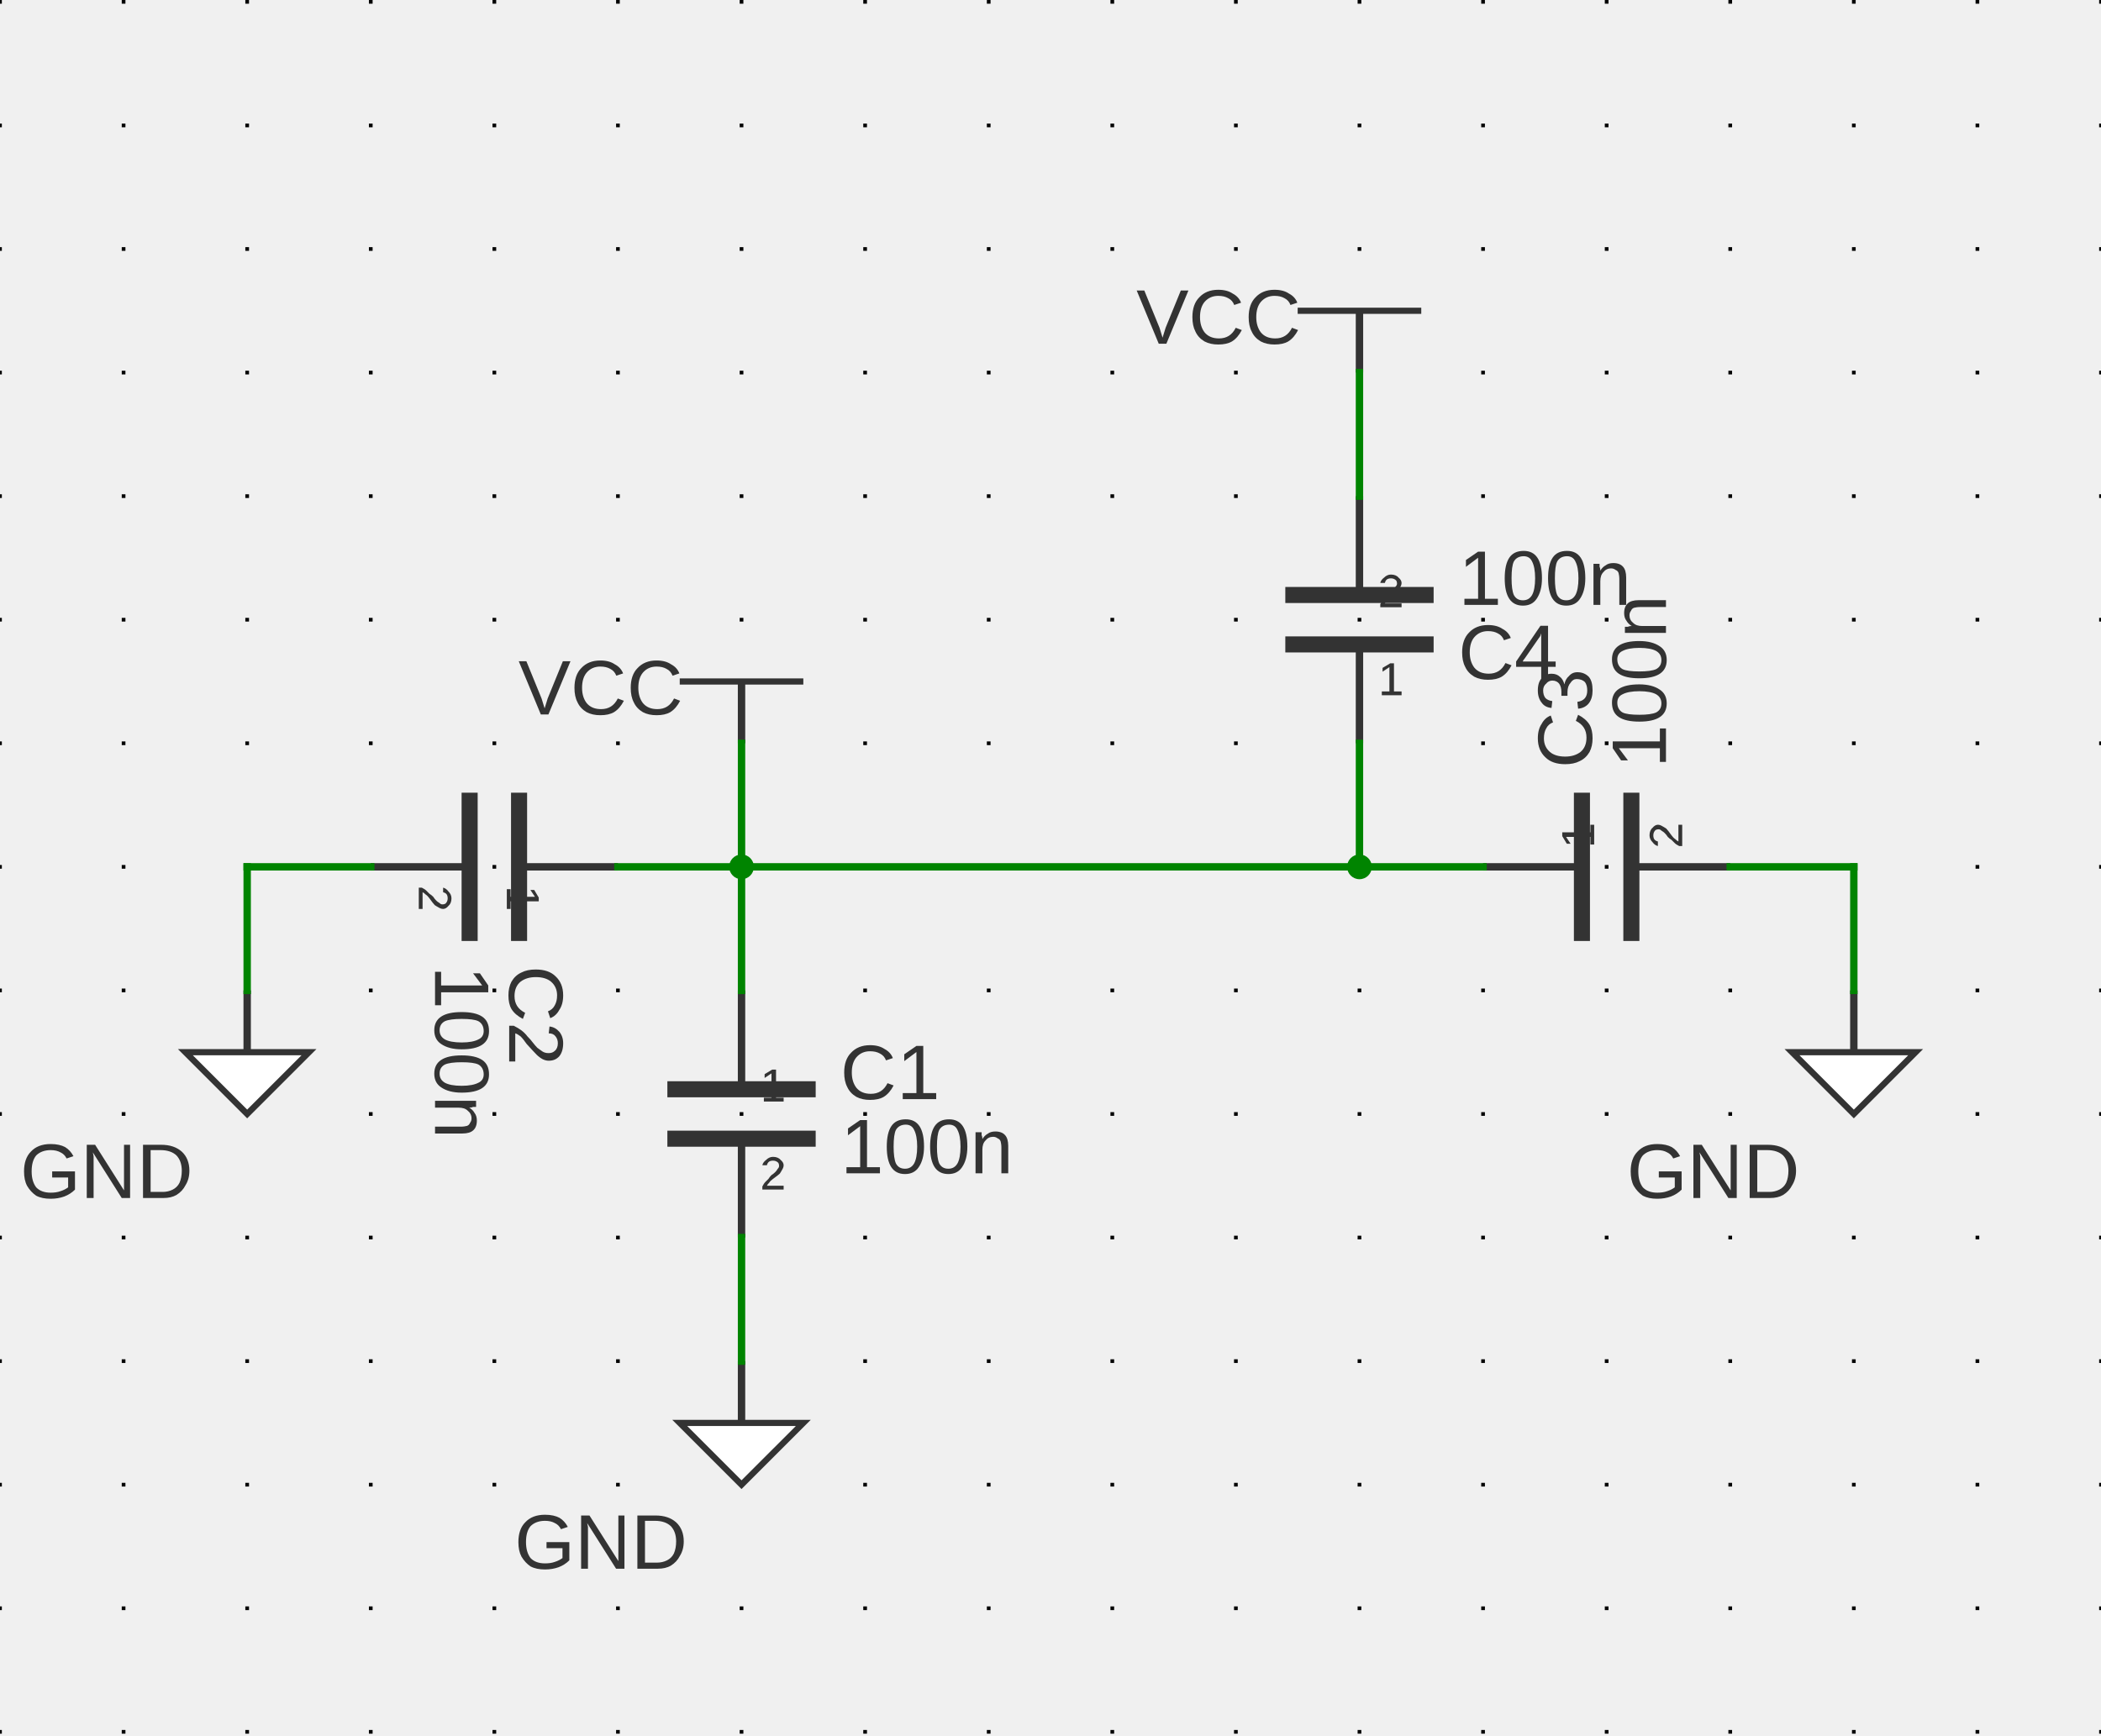
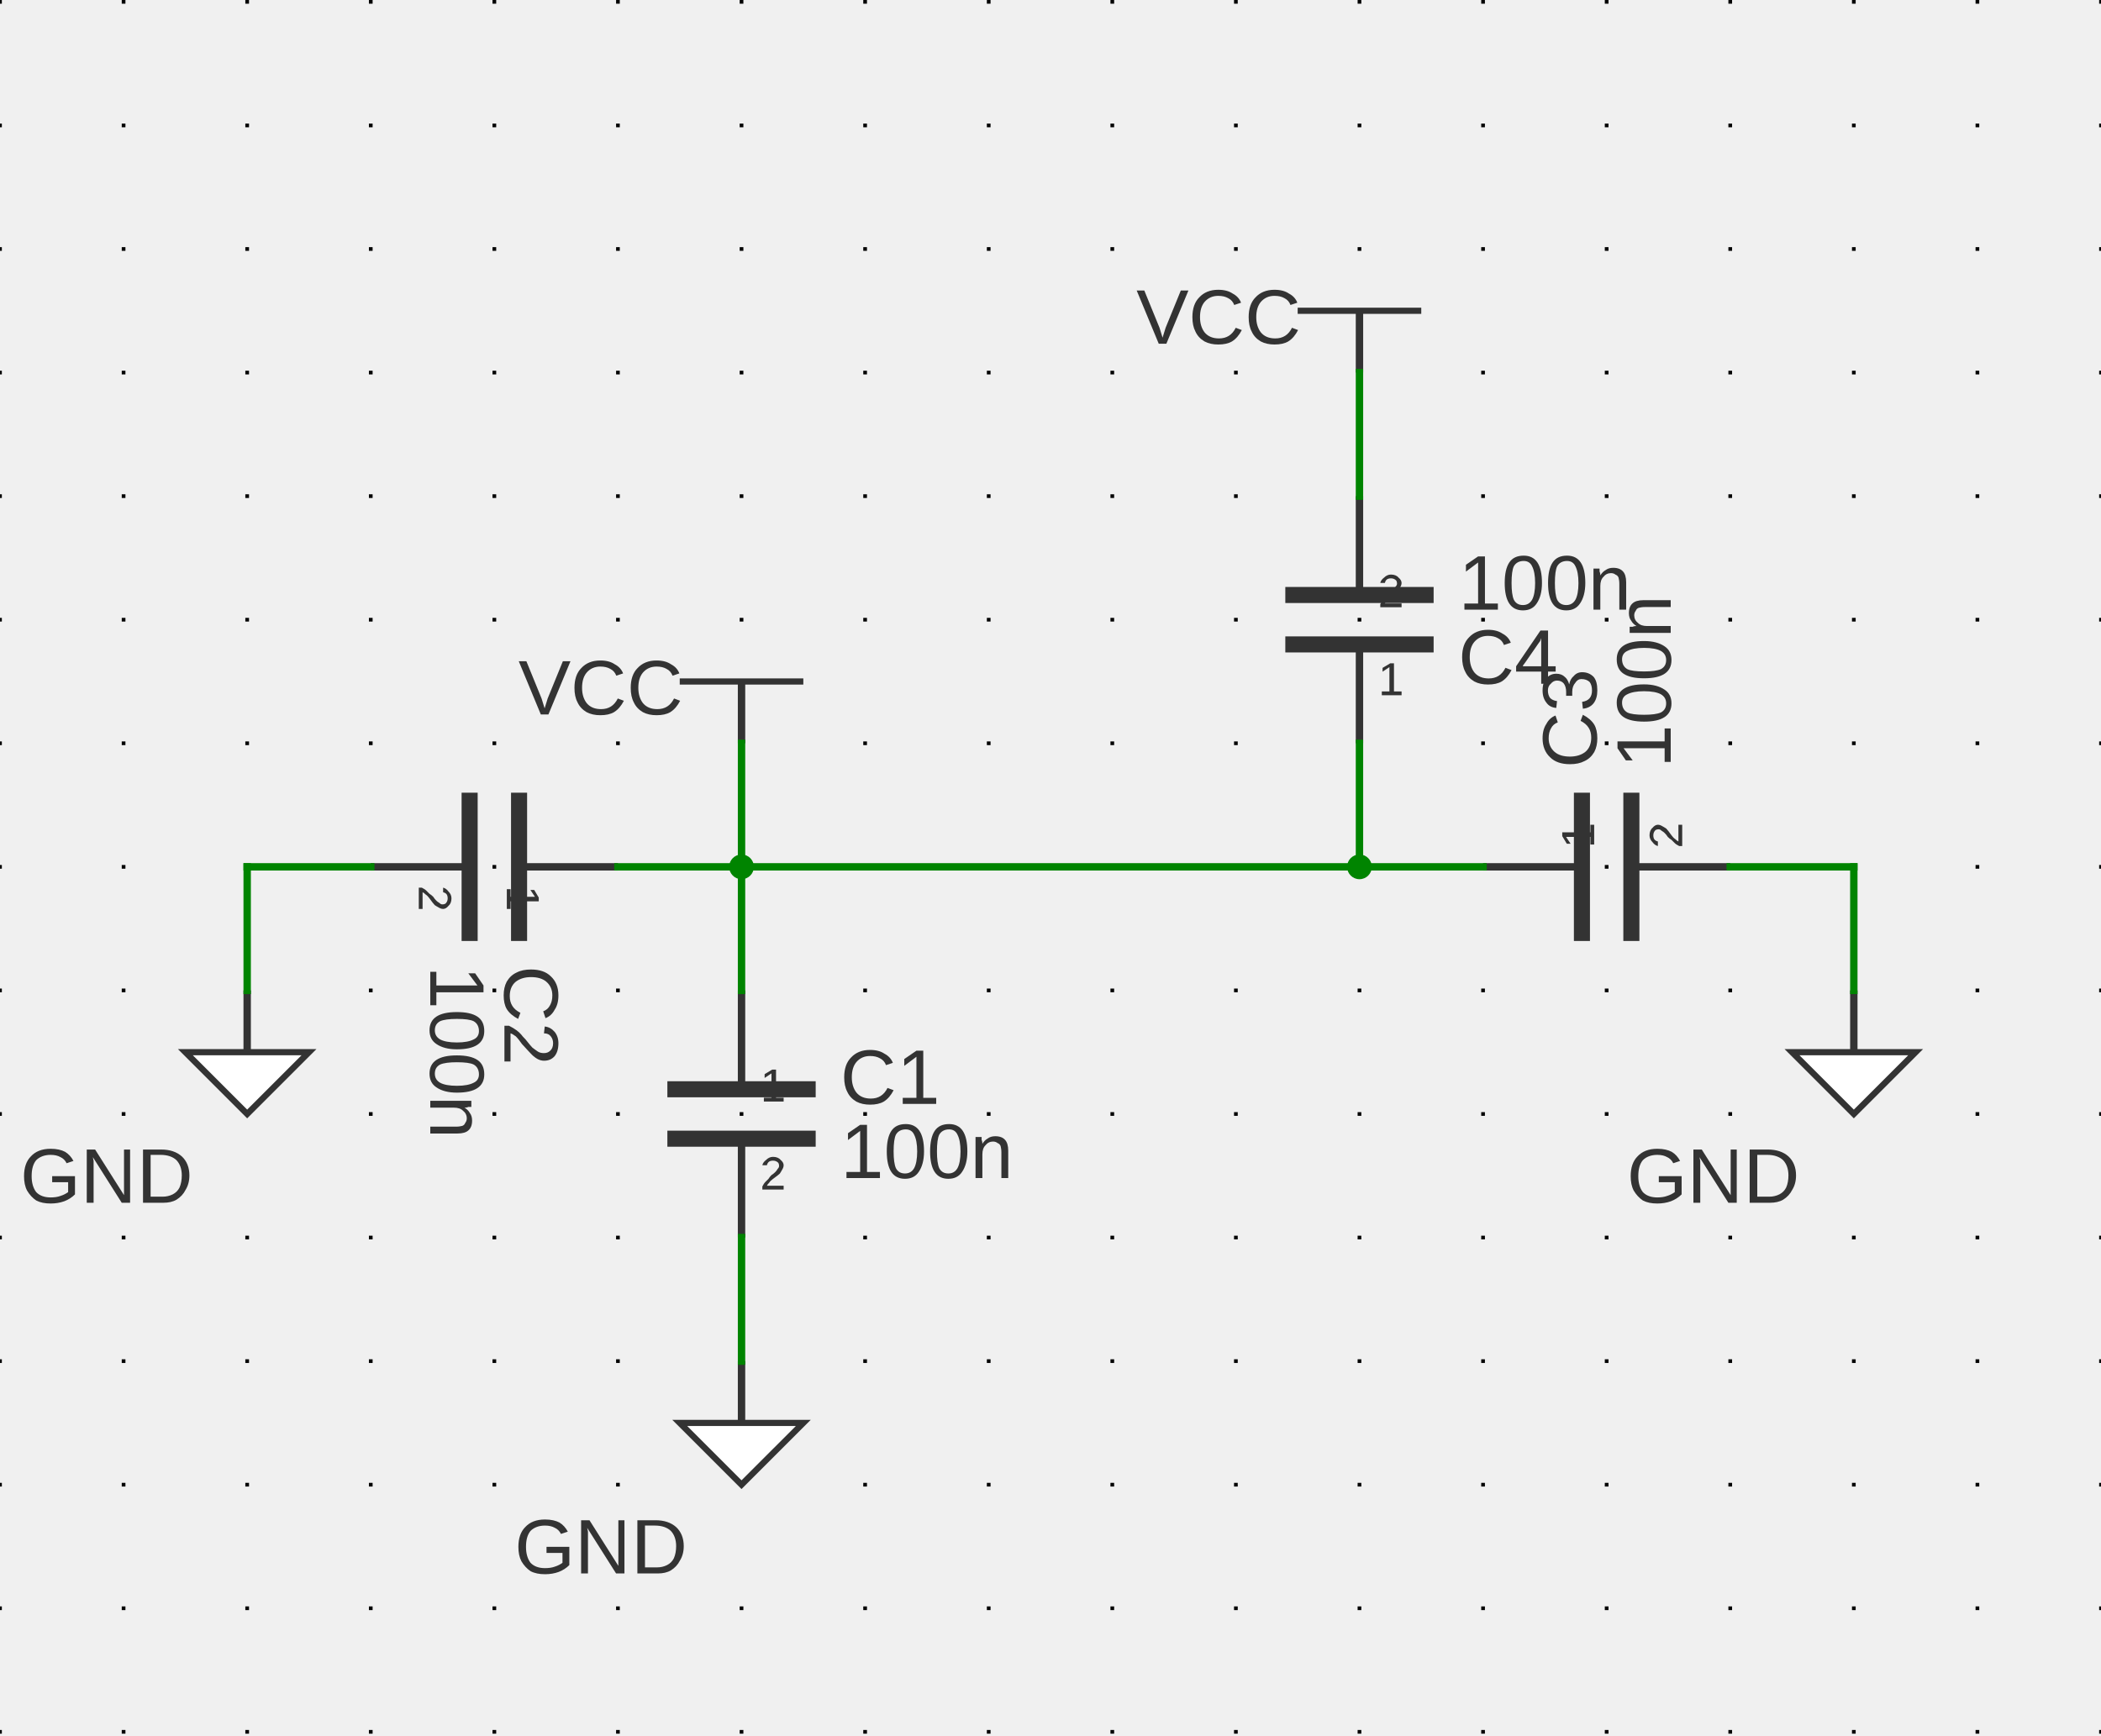
<svg xmlns="http://www.w3.org/2000/svg" xmlns:ns1="http://svgjs.dev/svgjs" version="1.1" width="407.973" height="337.058" viewBox="-2.54 -2.578 43.18 35.674">
  <g id="sheet-0" class="sheet" transform="matrix(1,0,0,1,0,0)">
    <g class="sheet-elements" transform="matrix(1,0,0,1,0,0)">
      <g transform="matrix(1,0,0,1,0,0)" class="grid">
        <path d="M -2.54 -2.578 L -2.54 33.096 M 0 -2.578 L 0 33.096 M 2.54 -2.578 L 2.54 33.096 M 5.08 -2.578 L 5.08 33.096 M 7.62 -2.578 L 7.62 33.096 M 10.16 -2.578 L 10.16 33.096 M 12.7 -2.578 L 12.7 33.096 M 15.24 -2.578 L 15.24 33.096 M 17.78 -2.578 L 17.78 33.096 M 20.32 -2.578 L 20.32 33.096 M 22.86 -2.578 L 22.86 33.096 M 25.4 -2.578 L 25.4 33.096 M 27.94 -2.578 L 27.94 33.096 M 30.48 -2.578 L 30.48 33.096 M 33.02 -2.578 L 33.02 33.096 M 35.56 -2.578 L 35.56 33.096 M 38.1 -2.578 L 38.1 33.096 M 40.64 -2.578 L 40.64 33.096" stroke-dasharray="0.076,2.464" stroke-width="0.076" stroke="#000000" />
      </g>
      <g transform="matrix(1,0,0,1,12.7,11.43)">
        <g>
          <path d="M -1.27 0 L 1.27 0" stroke-width="0.127" stroke="#333333" fill="none" />
          <path d="M 0 1.27 L 0 0" stroke-width="0.152" stroke="#333333" />
          <g transform="matrix(1,0,0,1,0,-0.381)">
            <text fill="#333333" font-family="Arial" font-size="1.6" text-anchor="middle" dominant-baseline="text-top" font-weight="regular" xml:space="preserve" transform="matrix(1,0,0,1,0,0)" ns1:data="{&quot;leading&quot;:&quot;1.3&quot;}">
              <tspan dy="0" x="0" ns1:data="{&quot;newLined&quot;:true}">VCC</tspan>
            </text>
          </g>
        </g>
      </g>
      <g transform="matrix(1,0,0,1,12.7,20.32)">
        <g>
          <path d="M -1.524 0.508 L 1.524 0.508" stroke-width="0.33" stroke="#333333" fill="none" />
          <path d="M -1.524 -0.508 L 1.524 -0.508" stroke-width="0.33" stroke="#333333" fill="none" />
          <path d="M 0 -2.54 L 0 -0.508" stroke-width="0.152" stroke="#333333" />
          <path d="M 0 2.54 L 0 0.508" stroke-width="0.152" stroke="#333333" />
          <g transform="matrix(1,0,0,1,0.381,-0.889)">
            <text fill="#333333" font-family="Arial" font-size="0.96" text-anchor="start" dominant-baseline="text-top" font-weight="regular" xml:space="preserve" transform="matrix(1,0,0,1,0,0)" ns1:data="{&quot;leading&quot;:&quot;1.3&quot;}">
              <tspan dy="0" x="0" ns1:data="{&quot;newLined&quot;:true}">1</tspan>
            </text>
          </g>
          <g transform="matrix(1,0,0,1,0.381,0.889)">
            <text fill="#333333" font-family="Arial" font-size="0.96" text-anchor="start" dominant-baseline="hanging" font-weight="regular" xml:space="preserve" transform="matrix(1,0,0,1,0,0)" ns1:data="{&quot;leading&quot;:&quot;1.3&quot;}">
              <tspan dy="0" x="0" ns1:data="{&quot;newLined&quot;:true}">2</tspan>
            </text>
          </g>
          <g transform="matrix(1,0,0,1,2.032,-0.762)">
-             <text fill="#333333" font-family="Arial" font-size="1.6" text-anchor="start" dominant-baseline="middle" font-weight="regular" xml:space="preserve" transform="matrix(1,0,0,1,0,0)" ns1:data="{&quot;leading&quot;:&quot;1.3&quot;}">
+             <text fill="#333333" font-family="Arial" font-size="1.6" text-anchor="start" dominant-baseline="central" font-weight="regular" xml:space="preserve" transform="matrix(1,0,0,1,0,0)" ns1:data="{&quot;leading&quot;:&quot;1.3&quot;}">
              <tspan dy="0" x="0" ns1:data="{&quot;newLined&quot;:true}">C1</tspan>
            </text>
          </g>
          <g transform="matrix(1,0,0,1,2.032,0.762)">
-             <text fill="#333333" font-family="Arial" font-size="1.6" text-anchor="start" dominant-baseline="middle" font-weight="regular" xml:space="preserve" transform="matrix(1,0,0,1,0,0)" ns1:data="{&quot;leading&quot;:&quot;1.3&quot;}">
+             <text fill="#333333" font-family="Arial" font-size="1.6" text-anchor="start" dominant-baseline="central" font-weight="regular" xml:space="preserve" transform="matrix(1,0,0,1,0,0)" ns1:data="{&quot;leading&quot;:&quot;1.3&quot;}">
              <tspan dy="0" x="0" ns1:data="{&quot;newLined&quot;:true}">100n</tspan>
            </text>
          </g>
        </g>
      </g>
      <g transform="matrix(1,0,0,1,12.7,26.67)">
        <g>
          <path d="M -1.27 0 L 1.27 0 L 0 1.27 Z" stroke-width="0.127" stroke="#333333" fill="#ffffff" />
          <path d="M 0 -1.27 L 0 0" stroke-width="0.152" stroke="#333333" />
          <g transform="matrix(1,0,0,1,0,2.54)">
-             <text fill="#333333" font-family="Arial" font-size="1.6" text-anchor="middle" dominant-baseline="middle" font-weight="regular" xml:space="preserve" transform="matrix(1,0,0,1,0,0)" ns1:data="{&quot;leading&quot;:&quot;1.3&quot;}">
+             <text fill="#333333" font-family="Arial" font-size="1.6" text-anchor="middle" dominant-baseline="central" font-weight="regular" xml:space="preserve" transform="matrix(1,0,0,1,0,0)" ns1:data="{&quot;leading&quot;:&quot;1.3&quot;}">
              <tspan dy="0" x="0" ns1:data="{&quot;newLined&quot;:true}">GND</tspan>
            </text>
          </g>
        </g>
      </g>
      <g transform="matrix(1,0,0,1,7.62,15.24)">
        <g>
          <path d="M -0.508 -1.524 L -0.508 1.524" stroke-width="0.33" stroke="#333333" fill="none" />
          <path d="M 0.508 -1.524 L 0.508 1.524" stroke-width="0.33" stroke="#333333" fill="none" />
          <path d="M 2.54 0 L 0.508 0" stroke-width="0.152" stroke="#333333" />
          <path d="M -2.54 0 L -0.508 0" stroke-width="0.152" stroke="#333333" />
          <g transform="matrix(0,1,-1,0,0.889,0.381)">
            <text fill="#333333" font-family="Arial" font-size="0.96" text-anchor="start" dominant-baseline="text-top" font-weight="regular" xml:space="preserve" transform="matrix(1,0,0,1,0,0)" ns1:data="{&quot;leading&quot;:&quot;1.3&quot;}">
              <tspan dy="0" x="0" ns1:data="{&quot;newLined&quot;:true}">1</tspan>
            </text>
          </g>
          <g transform="matrix(0,1,-1,0,-0.889,0.381)">
            <text fill="#333333" font-family="Arial" font-size="0.96" text-anchor="start" dominant-baseline="hanging" font-weight="regular" xml:space="preserve" transform="matrix(1,0,0,1,0,0)" ns1:data="{&quot;leading&quot;:&quot;1.3&quot;}">
              <tspan dy="0" x="0" ns1:data="{&quot;newLined&quot;:true}">2</tspan>
            </text>
          </g>
          <g transform="matrix(0,1,-1,0,0.762,2.032)">
-             <text fill="#333333" font-family="Arial" font-size="1.6" text-anchor="start" dominant-baseline="middle" font-weight="regular" xml:space="preserve" transform="matrix(1,0,0,1,0,0)" ns1:data="{&quot;leading&quot;:&quot;1.3&quot;}">
+             <text fill="#333333" font-family="Arial" font-size="1.6" text-anchor="start" dominant-baseline="central" font-weight="regular" xml:space="preserve" transform="matrix(1,0,0,1,0,0)" ns1:data="{&quot;leading&quot;:&quot;1.3&quot;}">
              <tspan dy="0" x="0" ns1:data="{&quot;newLined&quot;:true}">C2</tspan>
            </text>
          </g>
          <g transform="matrix(0,1,-1,0,-0.762,2.032)">
-             <text fill="#333333" font-family="Arial" font-size="1.6" text-anchor="start" dominant-baseline="middle" font-weight="regular" xml:space="preserve" transform="matrix(1,0,0,1,0,0)" ns1:data="{&quot;leading&quot;:&quot;1.3&quot;}">
+             <text fill="#333333" font-family="Arial" font-size="1.6" text-anchor="start" dominant-baseline="central" font-weight="regular" xml:space="preserve" transform="matrix(1,0,0,1,0,0)" ns1:data="{&quot;leading&quot;:&quot;1.3&quot;}">
              <tspan dy="0" x="0" ns1:data="{&quot;newLined&quot;:true}">100n</tspan>
            </text>
          </g>
        </g>
      </g>
      <g transform="matrix(1,0,0,1,2.54,19.05)">
        <g>
          <path d="M -1.27 0 L 1.27 0 L 0 1.27 Z" stroke-width="0.127" stroke="#333333" fill="#ffffff" />
          <path d="M 0 -1.27 L 0 0" stroke-width="0.152" stroke="#333333" />
          <g transform="matrix(1,0,0,1,0,2.54)">
-             <text fill="#333333" font-family="Arial" font-size="1.6" text-anchor="middle" dominant-baseline="middle" font-weight="regular" xml:space="preserve" transform="matrix(1,0,0,1,0,0)" ns1:data="{&quot;leading&quot;:&quot;1.3&quot;}">
+             <text fill="#333333" font-family="Arial" font-size="1.6" text-anchor="middle" dominant-baseline="central" font-weight="regular" xml:space="preserve" transform="matrix(1,0,0,1,0,0)" ns1:data="{&quot;leading&quot;:&quot;1.3&quot;}">
              <tspan dy="0" x="0" ns1:data="{&quot;newLined&quot;:true}">GND</tspan>
            </text>
          </g>
        </g>
      </g>
      <g transform="matrix(1,0,0,1,30.48,15.24)">
        <g>
          <path d="M 0.508 1.524 L 0.508 -1.524" stroke-width="0.33" stroke="#333333" fill="none" />
          <path d="M -0.508 1.524 L -0.508 -1.524" stroke-width="0.33" stroke="#333333" fill="none" />
          <path d="M -2.54 0 L -0.508 0" stroke-width="0.152" stroke="#333333" />
          <path d="M 2.54 0 L 0.508 0" stroke-width="0.152" stroke="#333333" />
          <g transform="matrix(0,-1,1,0,-0.889,-0.381)">
            <text fill="#333333" font-family="Arial" font-size="0.96" text-anchor="start" dominant-baseline="text-top" font-weight="regular" xml:space="preserve" transform="matrix(1,0,0,1,0,0)" ns1:data="{&quot;leading&quot;:&quot;1.3&quot;}">
              <tspan dy="0" x="0" ns1:data="{&quot;newLined&quot;:true}">1</tspan>
            </text>
          </g>
          <g transform="matrix(0,-1,1,0,0.889,-0.381)">
            <text fill="#333333" font-family="Arial" font-size="0.96" text-anchor="start" dominant-baseline="hanging" font-weight="regular" xml:space="preserve" transform="matrix(1,0,0,1,0,0)" ns1:data="{&quot;leading&quot;:&quot;1.3&quot;}">
              <tspan dy="0" x="0" ns1:data="{&quot;newLined&quot;:true}">2</tspan>
            </text>
          </g>
          <g transform="matrix(0,-1,1,0,-0.762,-2.032)">
-             <text fill="#333333" font-family="Arial" font-size="1.6" text-anchor="start" dominant-baseline="middle" font-weight="regular" xml:space="preserve" transform="matrix(1,0,0,1,0,0)" ns1:data="{&quot;leading&quot;:&quot;1.3&quot;}">
+             <text fill="#333333" font-family="Arial" font-size="1.6" text-anchor="start" dominant-baseline="central" font-weight="regular" xml:space="preserve" transform="matrix(1,0,0,1,0,0)" ns1:data="{&quot;leading&quot;:&quot;1.3&quot;}">
              <tspan dy="0" x="0" ns1:data="{&quot;newLined&quot;:true}">C3</tspan>
            </text>
          </g>
          <g transform="matrix(0,-1,1,0,0.762,-2.032)">
-             <text fill="#333333" font-family="Arial" font-size="1.6" text-anchor="start" dominant-baseline="middle" font-weight="regular" xml:space="preserve" transform="matrix(1,0,0,1,0,0)" ns1:data="{&quot;leading&quot;:&quot;1.3&quot;}">
+             <text fill="#333333" font-family="Arial" font-size="1.6" text-anchor="start" dominant-baseline="central" font-weight="regular" xml:space="preserve" transform="matrix(1,0,0,1,0,0)" ns1:data="{&quot;leading&quot;:&quot;1.3&quot;}">
              <tspan dy="0" x="0" ns1:data="{&quot;newLined&quot;:true}">100n</tspan>
            </text>
          </g>
        </g>
      </g>
      <g transform="matrix(1,0,0,1,35.56,19.05)">
        <g>
          <path d="M -1.27 0 L 1.27 0 L 0 1.27 Z" stroke-width="0.127" stroke="#333333" fill="#ffffff" />
          <path d="M 0 -1.27 L 0 0" stroke-width="0.152" stroke="#333333" />
          <g transform="matrix(1,0,0,1,0,2.54)">
-             <text fill="#333333" font-family="Arial" font-size="1.6" text-anchor="middle" dominant-baseline="middle" font-weight="regular" xml:space="preserve" transform="matrix(1,0,0,1,0,0)" ns1:data="{&quot;leading&quot;:&quot;1.3&quot;}">
+             <text fill="#333333" font-family="Arial" font-size="1.6" text-anchor="middle" dominant-baseline="central" font-weight="regular" xml:space="preserve" transform="matrix(1,0,0,1,0,0)" ns1:data="{&quot;leading&quot;:&quot;1.3&quot;}">
              <tspan dy="0" x="0" ns1:data="{&quot;newLined&quot;:true}">GND</tspan>
            </text>
          </g>
        </g>
      </g>
      <g transform="matrix(1,0,0,1,25.4,10.16)">
        <g>
          <path d="M -1.524 -0.508 L 1.524 -0.508" stroke-width="0.33" stroke="#333333" fill="none" />
          <path d="M -1.524 0.508 L 1.524 0.508" stroke-width="0.33" stroke="#333333" fill="none" />
          <path d="M 0 2.54 L 0 0.508" stroke-width="0.152" stroke="#333333" />
          <path d="M 0 -2.54 L 0 -0.508" stroke-width="0.152" stroke="#333333" />
          <g transform="matrix(1,0,0,1,0.381,0.889)">
            <text fill="#333333" font-family="Arial" font-size="0.96" text-anchor="start" dominant-baseline="hanging" font-weight="regular" xml:space="preserve" transform="matrix(1,0,0,1,0,0)" ns1:data="{&quot;leading&quot;:&quot;1.3&quot;}">
              <tspan dy="0" x="0" ns1:data="{&quot;newLined&quot;:true}">1</tspan>
            </text>
          </g>
          <g transform="matrix(1,0,0,1,0.381,-0.889)">
            <text fill="#333333" font-family="Arial" font-size="0.96" text-anchor="start" dominant-baseline="text-top" font-weight="regular" xml:space="preserve" transform="matrix(1,0,0,1,0,0)" ns1:data="{&quot;leading&quot;:&quot;1.3&quot;}">
              <tspan dy="0" x="0" ns1:data="{&quot;newLined&quot;:true}">2</tspan>
            </text>
          </g>
          <g transform="matrix(1,0,0,1,2.032,0.762)">
-             <text fill="#333333" font-family="Arial" font-size="1.6" text-anchor="start" dominant-baseline="middle" font-weight="regular" xml:space="preserve" transform="matrix(1,0,0,1,0,0)" ns1:data="{&quot;leading&quot;:&quot;1.3&quot;}">
+             <text fill="#333333" font-family="Arial" font-size="1.6" text-anchor="start" dominant-baseline="central" font-weight="regular" xml:space="preserve" transform="matrix(1,0,0,1,0,0)" ns1:data="{&quot;leading&quot;:&quot;1.3&quot;}">
              <tspan dy="0" x="0" ns1:data="{&quot;newLined&quot;:true}">C4</tspan>
            </text>
          </g>
          <g transform="matrix(1,0,0,1,2.032,-0.762)">
-             <text fill="#333333" font-family="Arial" font-size="1.6" text-anchor="start" dominant-baseline="middle" font-weight="regular" xml:space="preserve" transform="matrix(1,0,0,1,0,0)" ns1:data="{&quot;leading&quot;:&quot;1.3&quot;}">
+             <text fill="#333333" font-family="Arial" font-size="1.6" text-anchor="start" dominant-baseline="central" font-weight="regular" xml:space="preserve" transform="matrix(1,0,0,1,0,0)" ns1:data="{&quot;leading&quot;:&quot;1.3&quot;}">
              <tspan dy="0" x="0" ns1:data="{&quot;newLined&quot;:true}">100n</tspan>
            </text>
          </g>
        </g>
      </g>
      <g transform="matrix(1,0,0,1,25.4,3.81)">
        <g>
          <path d="M -1.27 0 L 1.27 0" stroke-width="0.127" stroke="#333333" fill="none" />
          <path d="M 0 1.27 L 0 0" stroke-width="0.152" stroke="#333333" />
          <g transform="matrix(1,0,0,1,0,-0.381)">
            <text fill="#333333" font-family="Arial" font-size="1.6" text-anchor="middle" dominant-baseline="text-top" font-weight="regular" xml:space="preserve" transform="matrix(1,0,0,1,0,0)" ns1:data="{&quot;leading&quot;:&quot;1.3&quot;}">
              <tspan dy="0" x="0" ns1:data="{&quot;newLined&quot;:true}">VCC</tspan>
            </text>
          </g>
        </g>
      </g>
      <g>
        <line x1="12.7" y1="12.7" x2="12.7" y2="15.24" stroke-linecap="square" stroke-width="0.152" stroke="#008400" fill="none" />
        <line x1="12.7" y1="15.24" x2="12.7" y2="17.78" stroke-linecap="square" stroke-width="0.152" stroke="#008400" fill="none" />
        <line x1="12.7" y1="15.24" x2="10.16" y2="15.24" stroke-linecap="square" stroke-width="0.152" stroke="#008400" fill="none" />
        <line x1="12.7" y1="15.24" x2="25.4" y2="15.24" stroke-linecap="square" stroke-width="0.152" stroke="#008400" fill="none" />
        <line x1="25.4" y1="15.24" x2="27.94" y2="15.24" stroke-linecap="square" stroke-width="0.152" stroke="#008400" fill="none" />
        <line x1="25.4" y1="15.24" x2="25.4" y2="12.7" stroke-linecap="square" stroke-width="0.152" stroke="#008400" fill="none" />
        <line x1="25.4" y1="7.62" x2="25.4" y2="5.08" stroke-linecap="square" stroke-width="0.152" stroke="#008400" fill="none" />
        <circle r="0.254" cx="0.254" cy="0.254" transform="matrix(1,0,0,1,12.446,14.986)" fill="#008400" stroke="none" />
        <circle r="0.254" cx="0.254" cy="0.254" transform="matrix(1,0,0,1,25.146,14.986)" fill="#008400" stroke="none" />
        <line x1="12.7" y1="22.86" x2="12.7" y2="25.4" stroke-linecap="square" stroke-width="0.152" stroke="#008400" fill="none" />
        <line x1="5.08" y1="15.24" x2="2.54" y2="15.24" stroke-linecap="square" stroke-width="0.152" stroke="#008400" fill="none" />
        <line x1="2.54" y1="15.24" x2="2.54" y2="17.78" stroke-linecap="square" stroke-width="0.152" stroke="#008400" fill="none" />
        <line x1="33.02" y1="15.24" x2="35.56" y2="15.24" stroke-linecap="square" stroke-width="0.152" stroke="#008400" fill="none" />
        <line x1="35.56" y1="15.24" x2="35.56" y2="17.78" stroke-linecap="square" stroke-width="0.152" stroke="#008400" fill="none" />
      </g>
      <g />
    </g>
  </g>
</svg>
